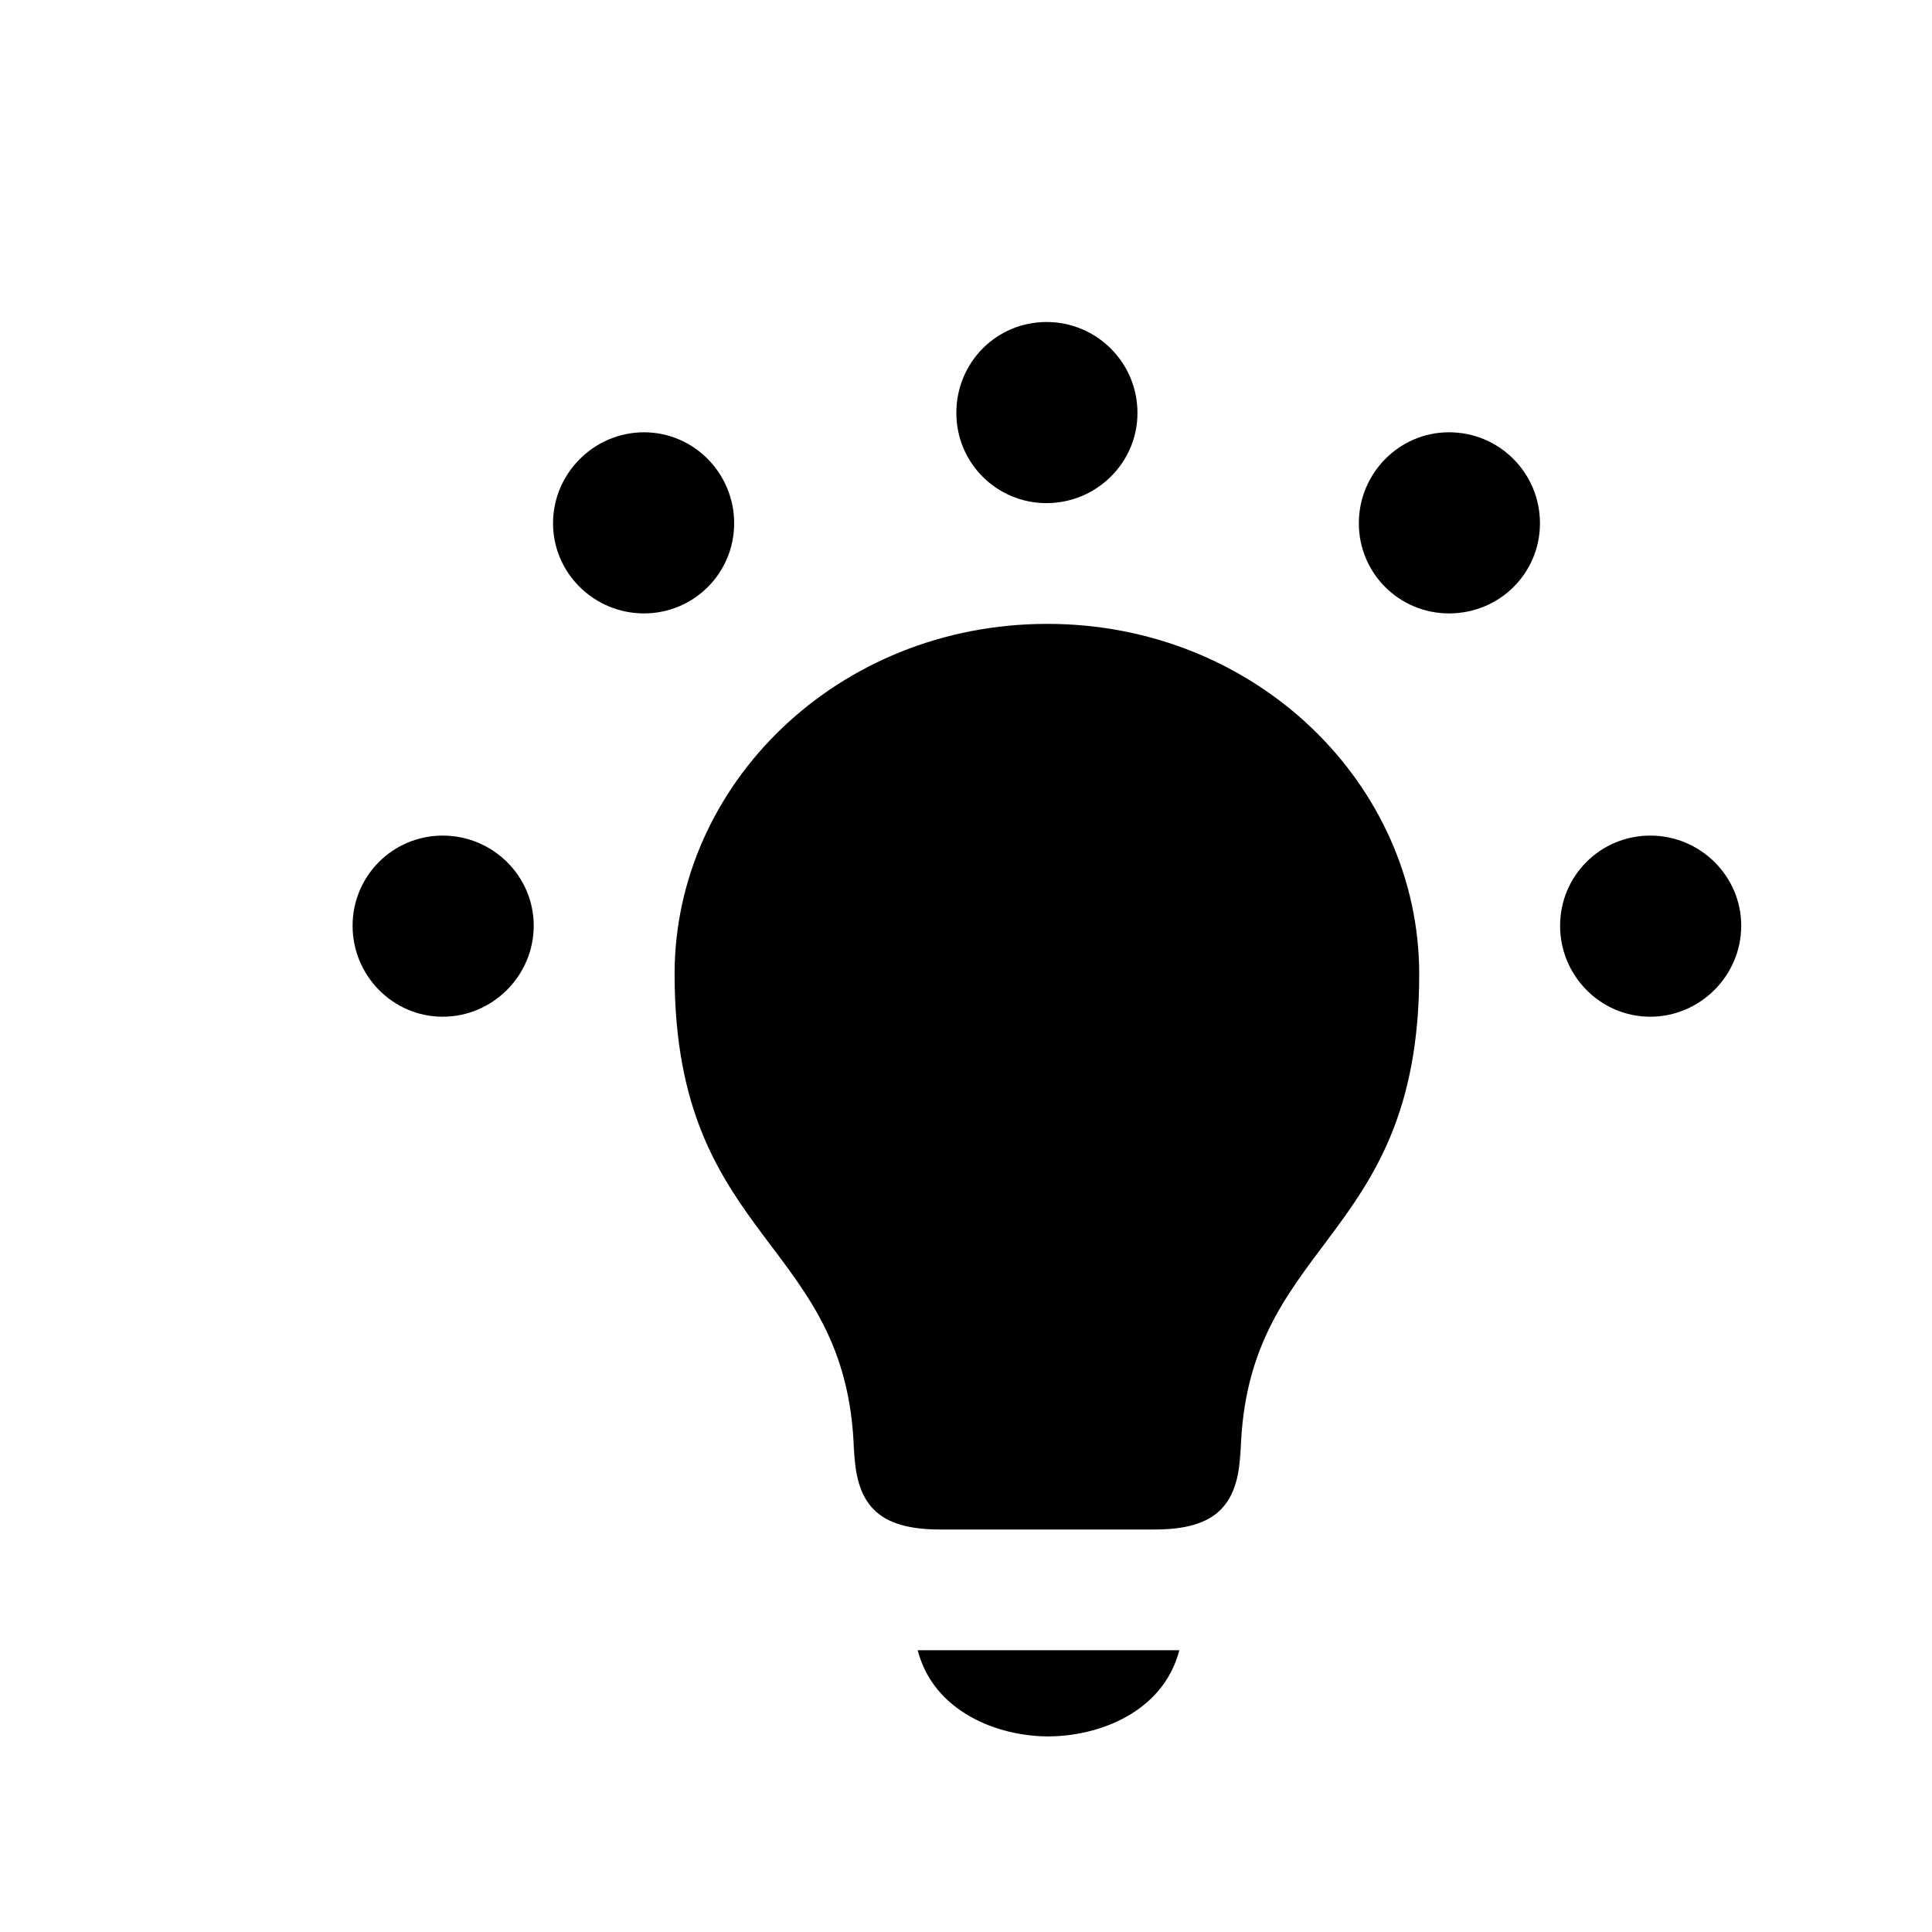
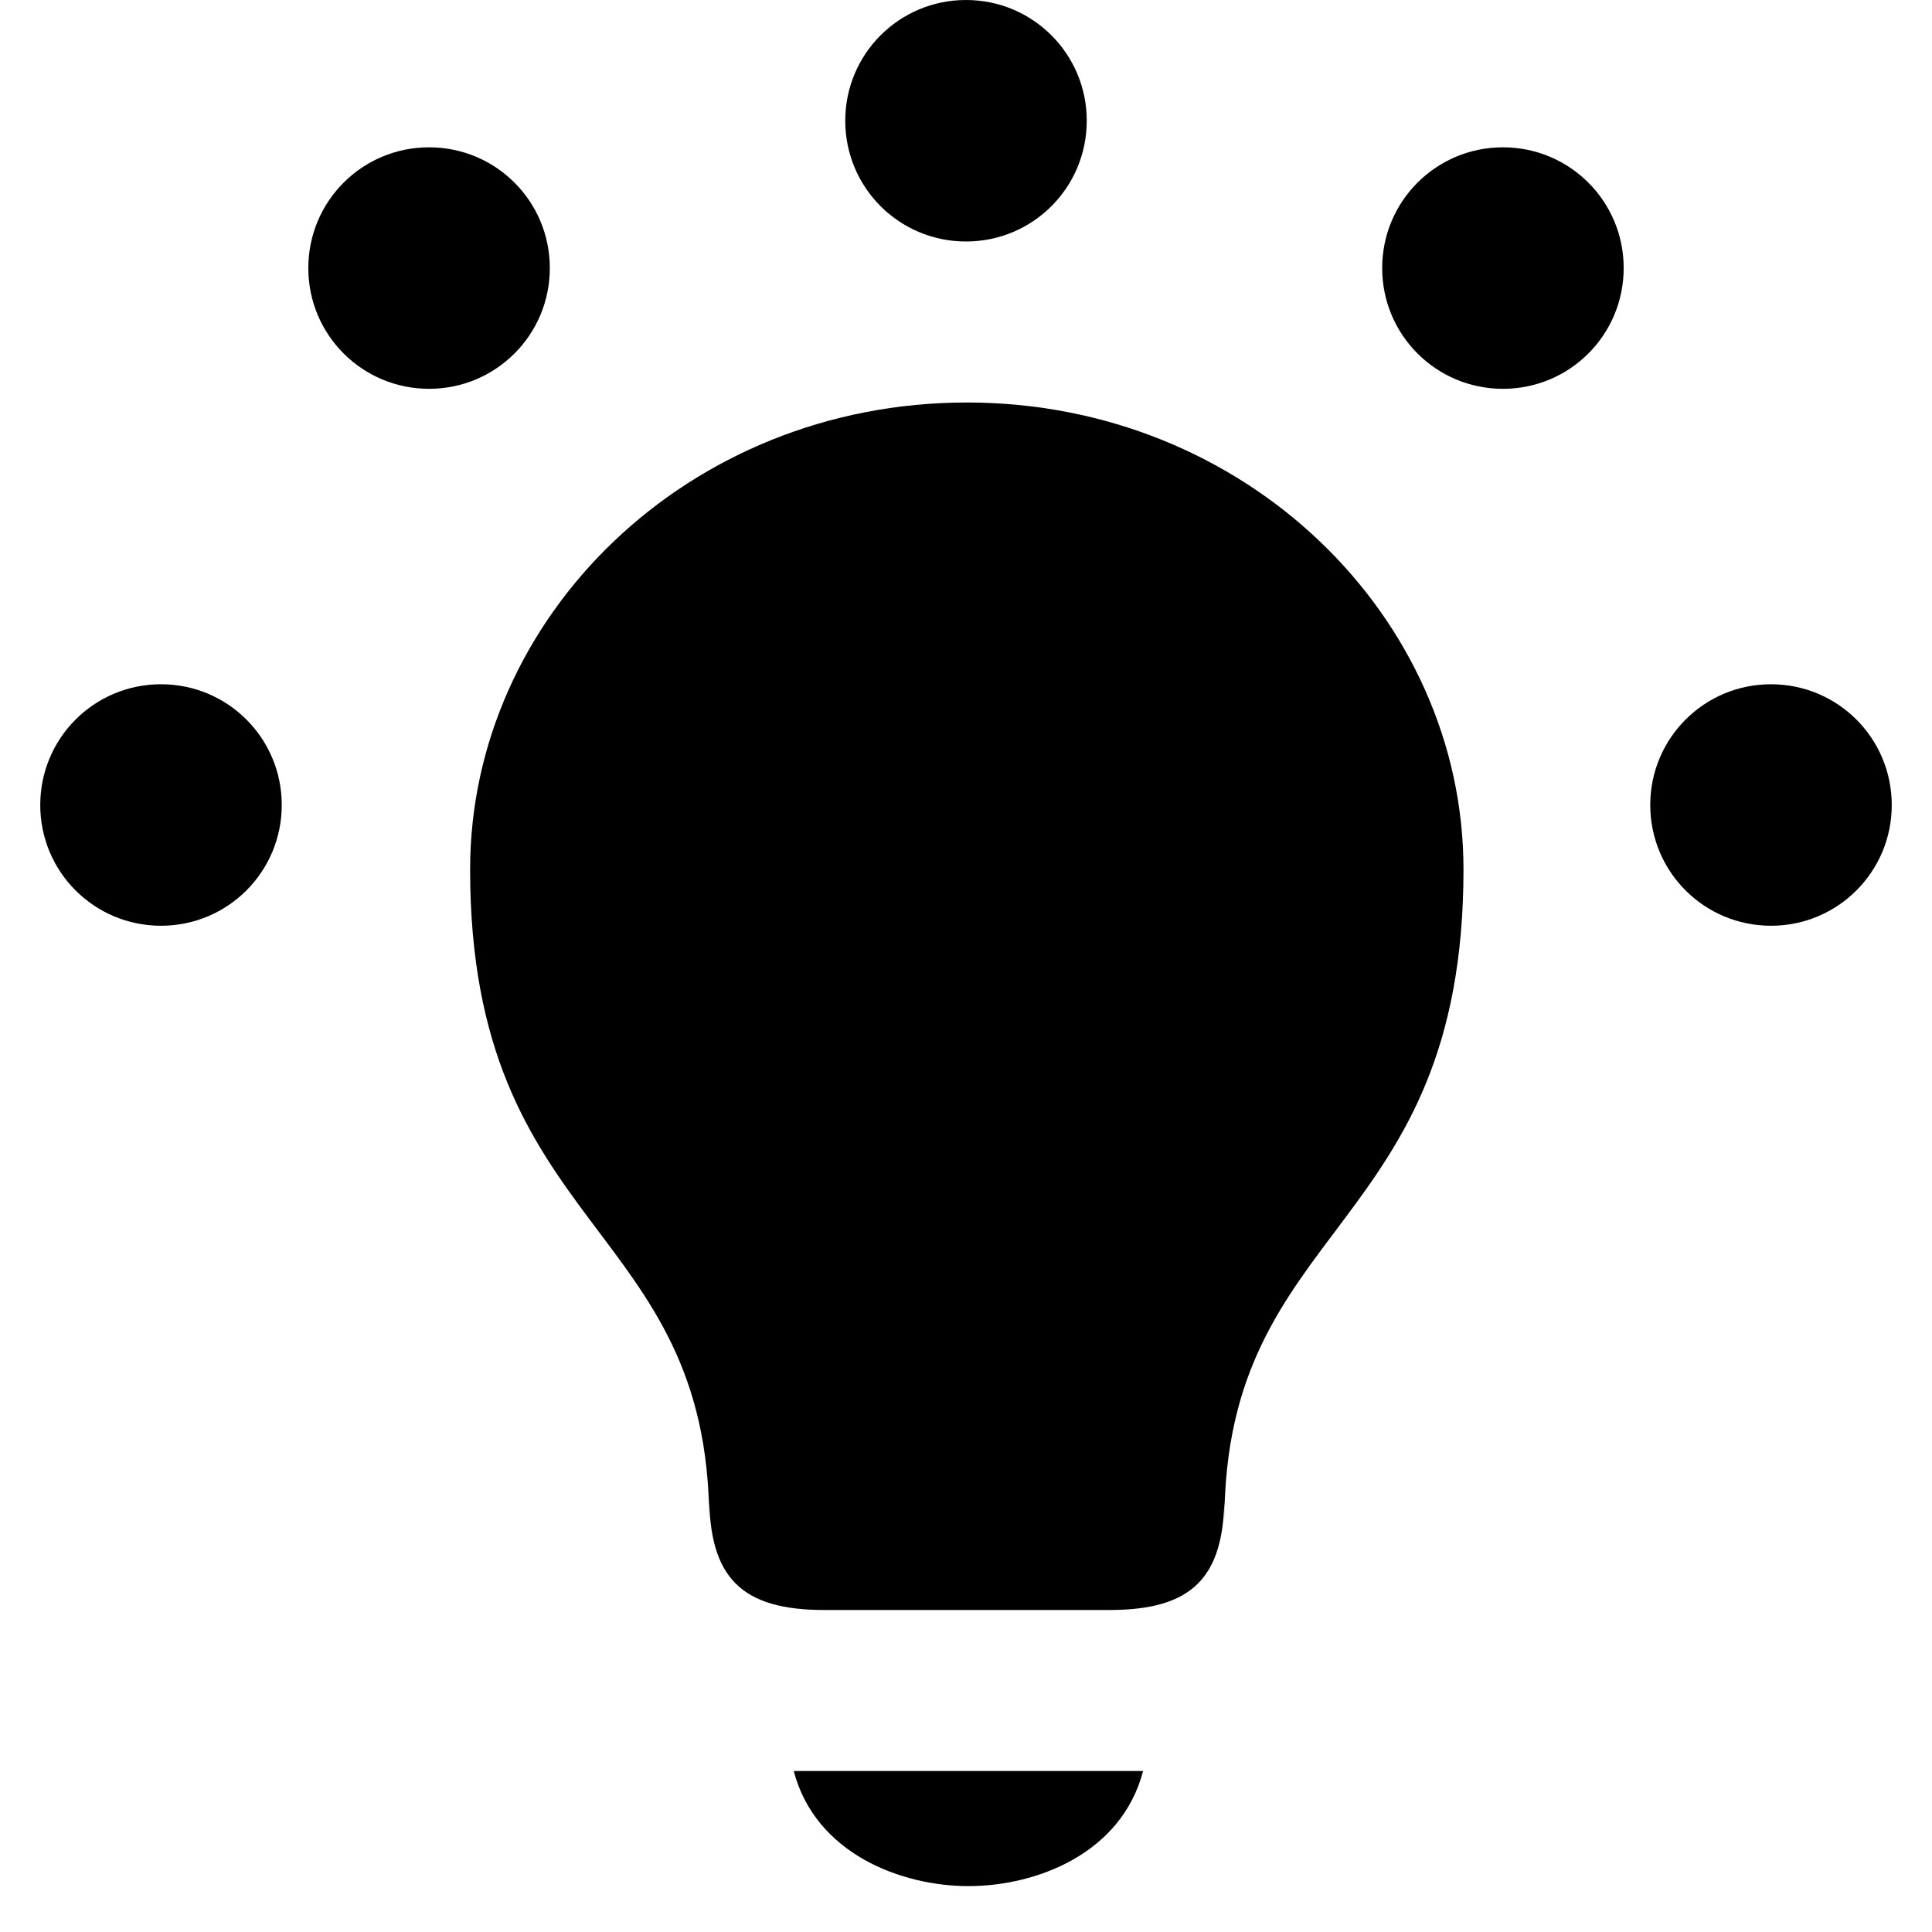
- <svg xmlns="http://www.w3.org/2000/svg" viewBox="0 0 24 24" fill="currentColor">
-   <path d="M11.88,5.13C11.88,4.5,12.38,4,13,4C13.62,4,14.13,4.5,14.13,5.13C14.13,5.75,13.62,6.25,13,6.25C12.38,6.25,11.88,5.75,11.88,5.13ZM4.38,11.5C4.38,10.88,4.88,10.38,5.5,10.38C6.12,10.38,6.63,10.88,6.63,11.5C6.63,12.12,6.12,12.63,5.5,12.63C4.88,12.63,4.38,12.12,4.38,11.5ZM19.38,11.5C19.38,10.88,19.88,10.38,20.5,10.38C21.12,10.38,21.63,10.88,21.63,11.5C21.63,12.12,21.12,12.63,20.5,12.63C19.88,12.63,19.38,12.12,19.38,11.5ZM16.88,6.5C16.88,5.88,17.38,5.37,18,5.37C18.63,5.37,19.13,5.88,19.13,6.5C19.13,7.12,18.63,7.62,18,7.62C17.38,7.62,16.88,7.12,16.88,6.5ZM6.87,6.5C6.87,5.88,7.38,5.37,8,5.37C8.62,5.37,9.12,5.88,9.12,6.5C9.12,7.12,8.62,7.62,8,7.62C7.38,7.62,6.87,7.12,6.87,6.5ZM14.33,19L11.68,19C10.91,19,10.61,18.7,10.61,17.93L10.61,18.17C10.61,15.38,8.38,15.5,8.38,12.1C8.38,9.75,10.4,7.75,13.01,7.75C15.61,7.75,17.63,9.75,17.63,12.1C17.63,15.5,15.41,15.38,15.41,18.17L15.41,17.93C15.41,18.7,15.11,19,14.34,19ZM14.65,20.5C14.45,21.27,13.65,21.57,13.02,21.57C12.4,21.57,11.6,21.27,11.4,20.5Z" />
+ <svg xmlns="http://www.w3.org/2000/svg" viewBox="0 0 24 24">
+   <path d="M10.5,1.5C10.5,0.67,11.17,0,12,0C12.83,0,13.5,0.67,13.5,1.5C13.5,2.33,12.83,3,12,3C11.17,3,10.5,2.33,10.5,1.5Z" fill="currentColor" />
+   <path d="M0.5,10C0.5,9.17,1.17,8.5,2,8.5C2.83,8.5,3.5,9.17,3.5,10C3.5,10.83,2.83,11.5,2,11.5C1.17,11.5,0.5,10.83,0.5,10Z" fill="currentColor" />
+   <path d="M20.5,10C20.5,9.17,21.17,8.5,22,8.5C22.83,8.5,23.5,9.17,23.5,10C23.5,10.83,22.83,11.5,22,11.5C21.17,11.5,20.5,10.83,20.5,10Z" fill="currentColor" />
+   <path d="M17.17,3.33C17.17,2.5,17.84,1.83,18.67,1.83C19.5,1.83,20.17,2.5,20.17,3.33C20.17,4.16,19.5,4.83,18.67,4.83C17.84,4.83,17.17,4.16,17.17,3.33Z" fill="currentColor" />
+   <path d="M3.83,3.33C3.83,2.5,4.5,1.83,5.33,1.83C6.16,1.83,6.83,2.5,6.83,3.33C6.83,4.16,6.16,4.83,5.33,4.83C4.5,4.83,3.83,4.16,3.83,3.33Z" fill="currentColor" />
+   <path d="M13.77,20L10.24,20C9.21,20,8.81,19.6,8.81,18.57L8.81,18.9C8.81,15.17,5.84,15.33,5.84,10.8C5.84,7.67,8.54,5,12.01,5C15.48,5,18.18,7.67,18.18,10.8C18.18,15.33,15.21,15.17,15.21,18.9L15.21,18.57C15.21,19.6,14.81,20,13.78,20Z" fill="currentColor" />
+   <path d="M9.87,22L14.2,22C13.93,23.03,12.87,23.43,12.03,23.43C11.2,23.43,10.13,23.03,9.86,22Z" fill="currentColor" />
</svg>
